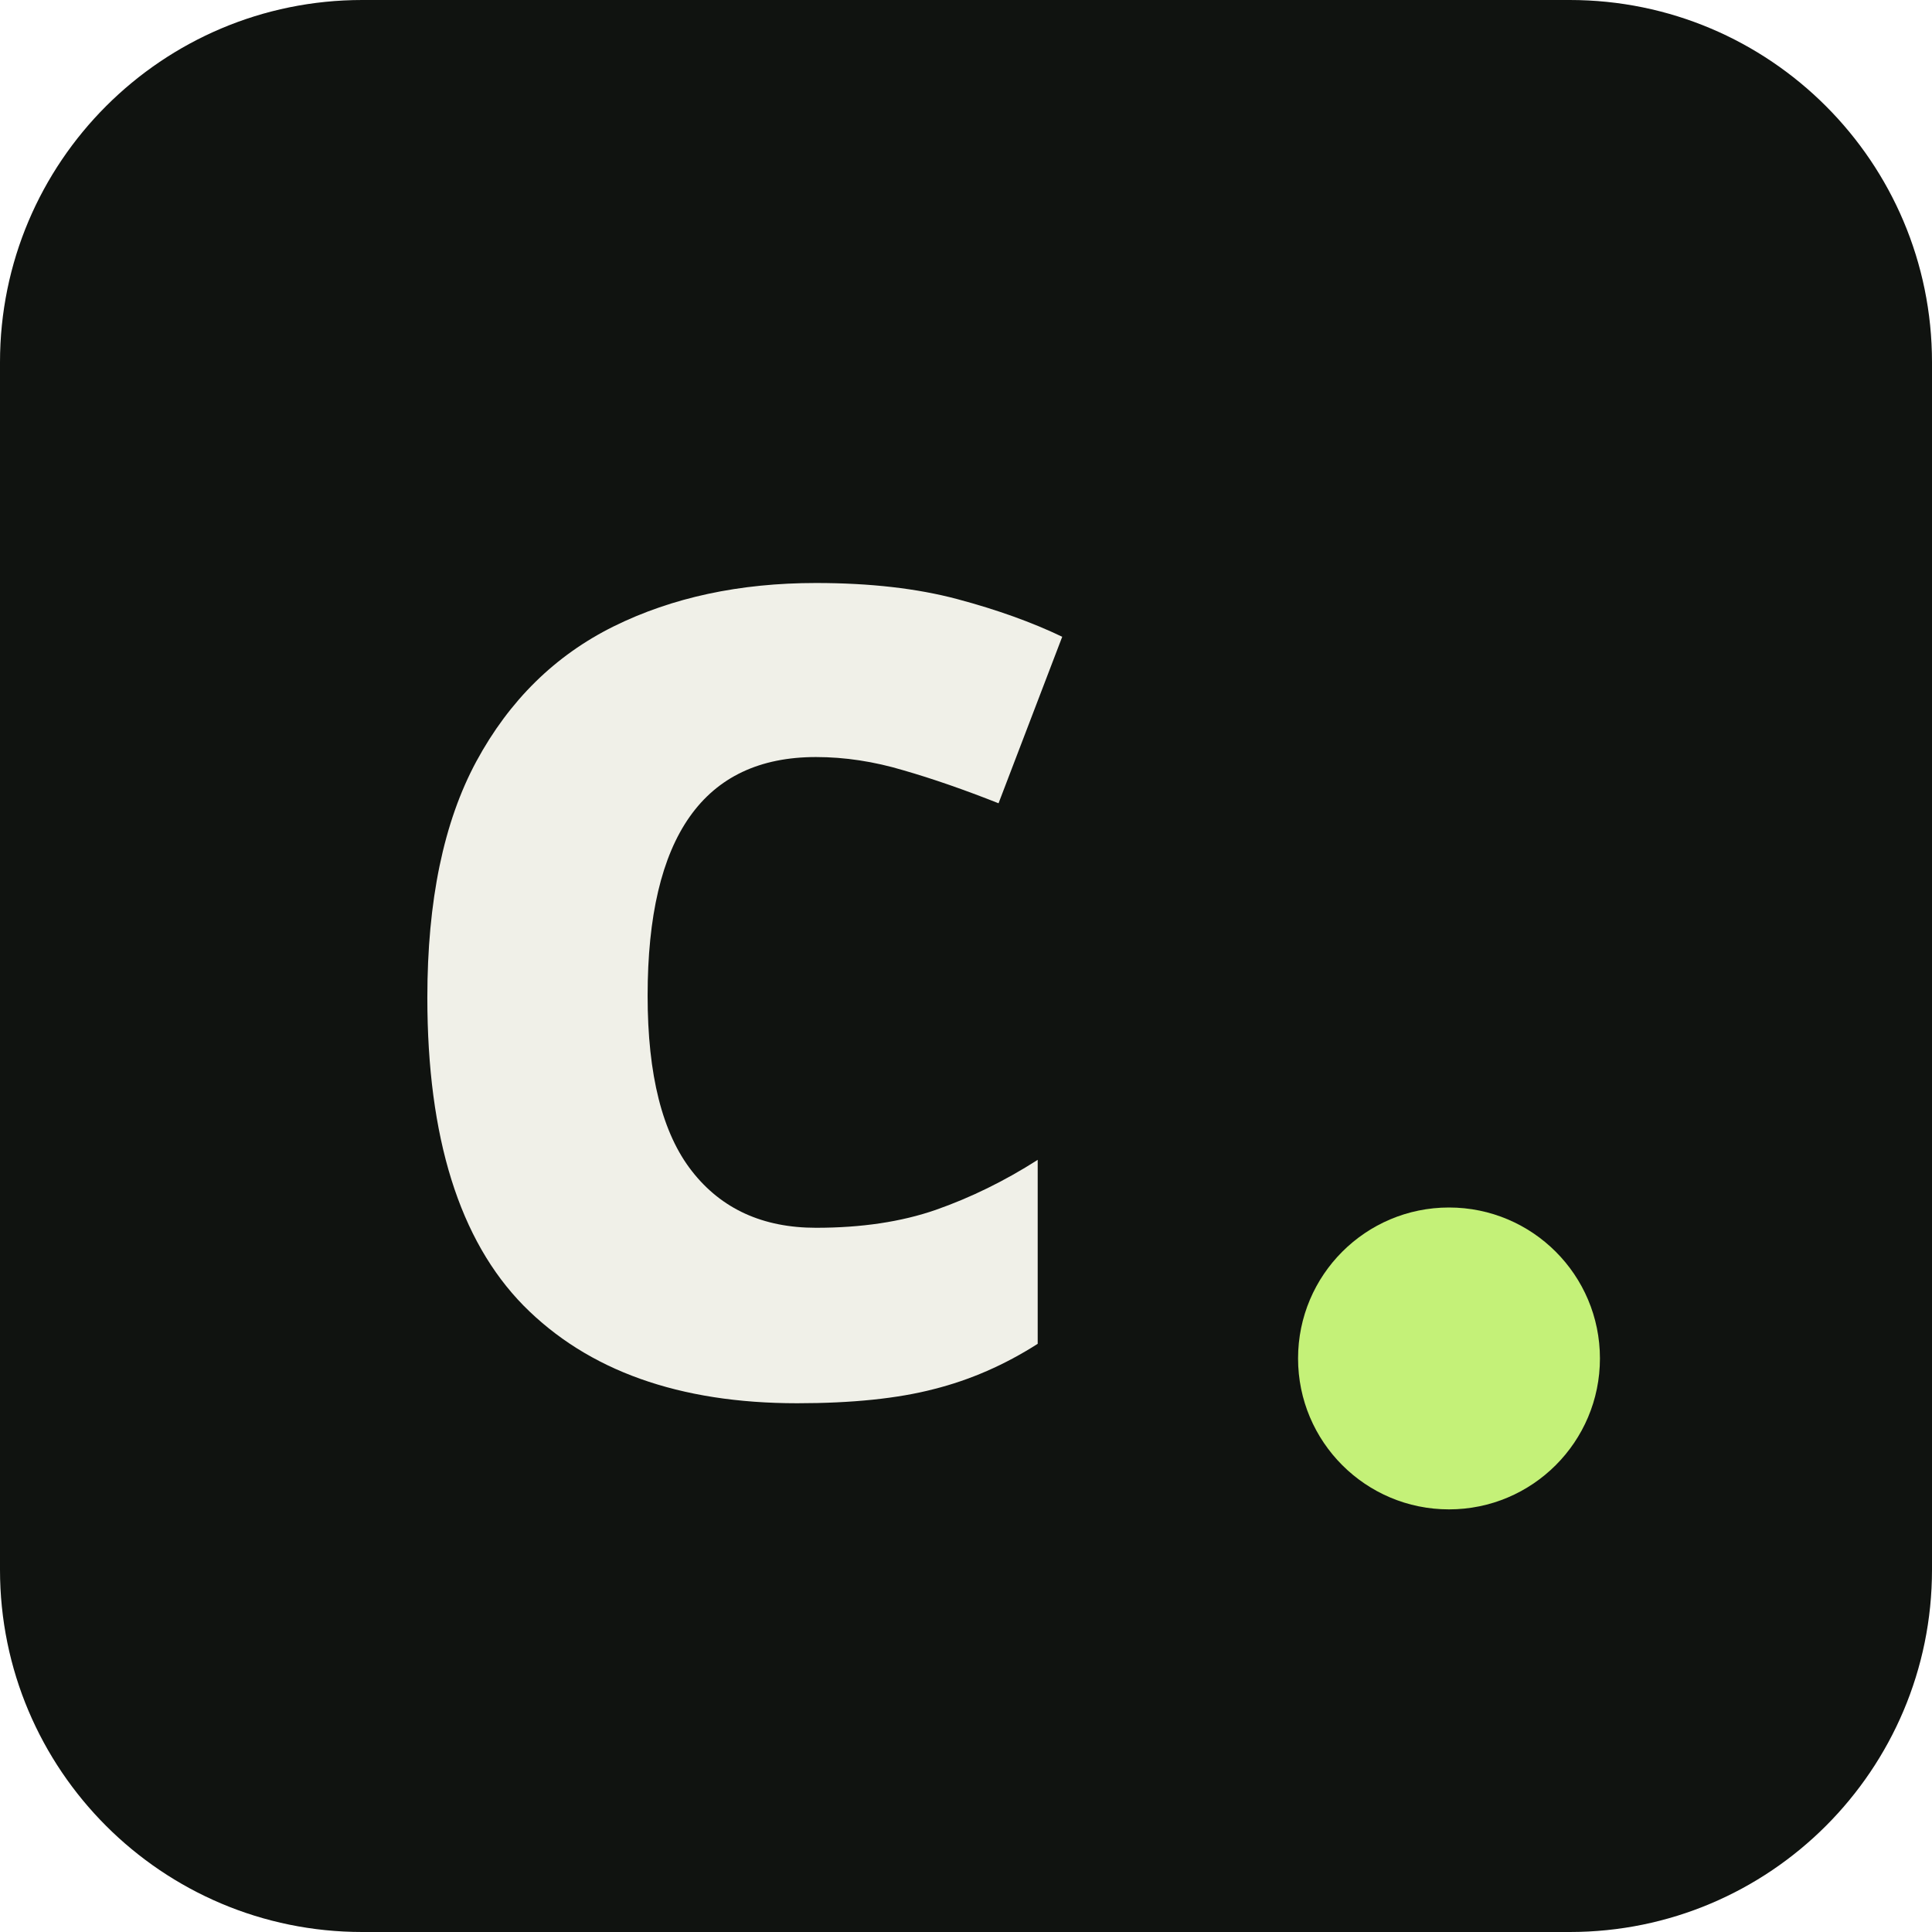
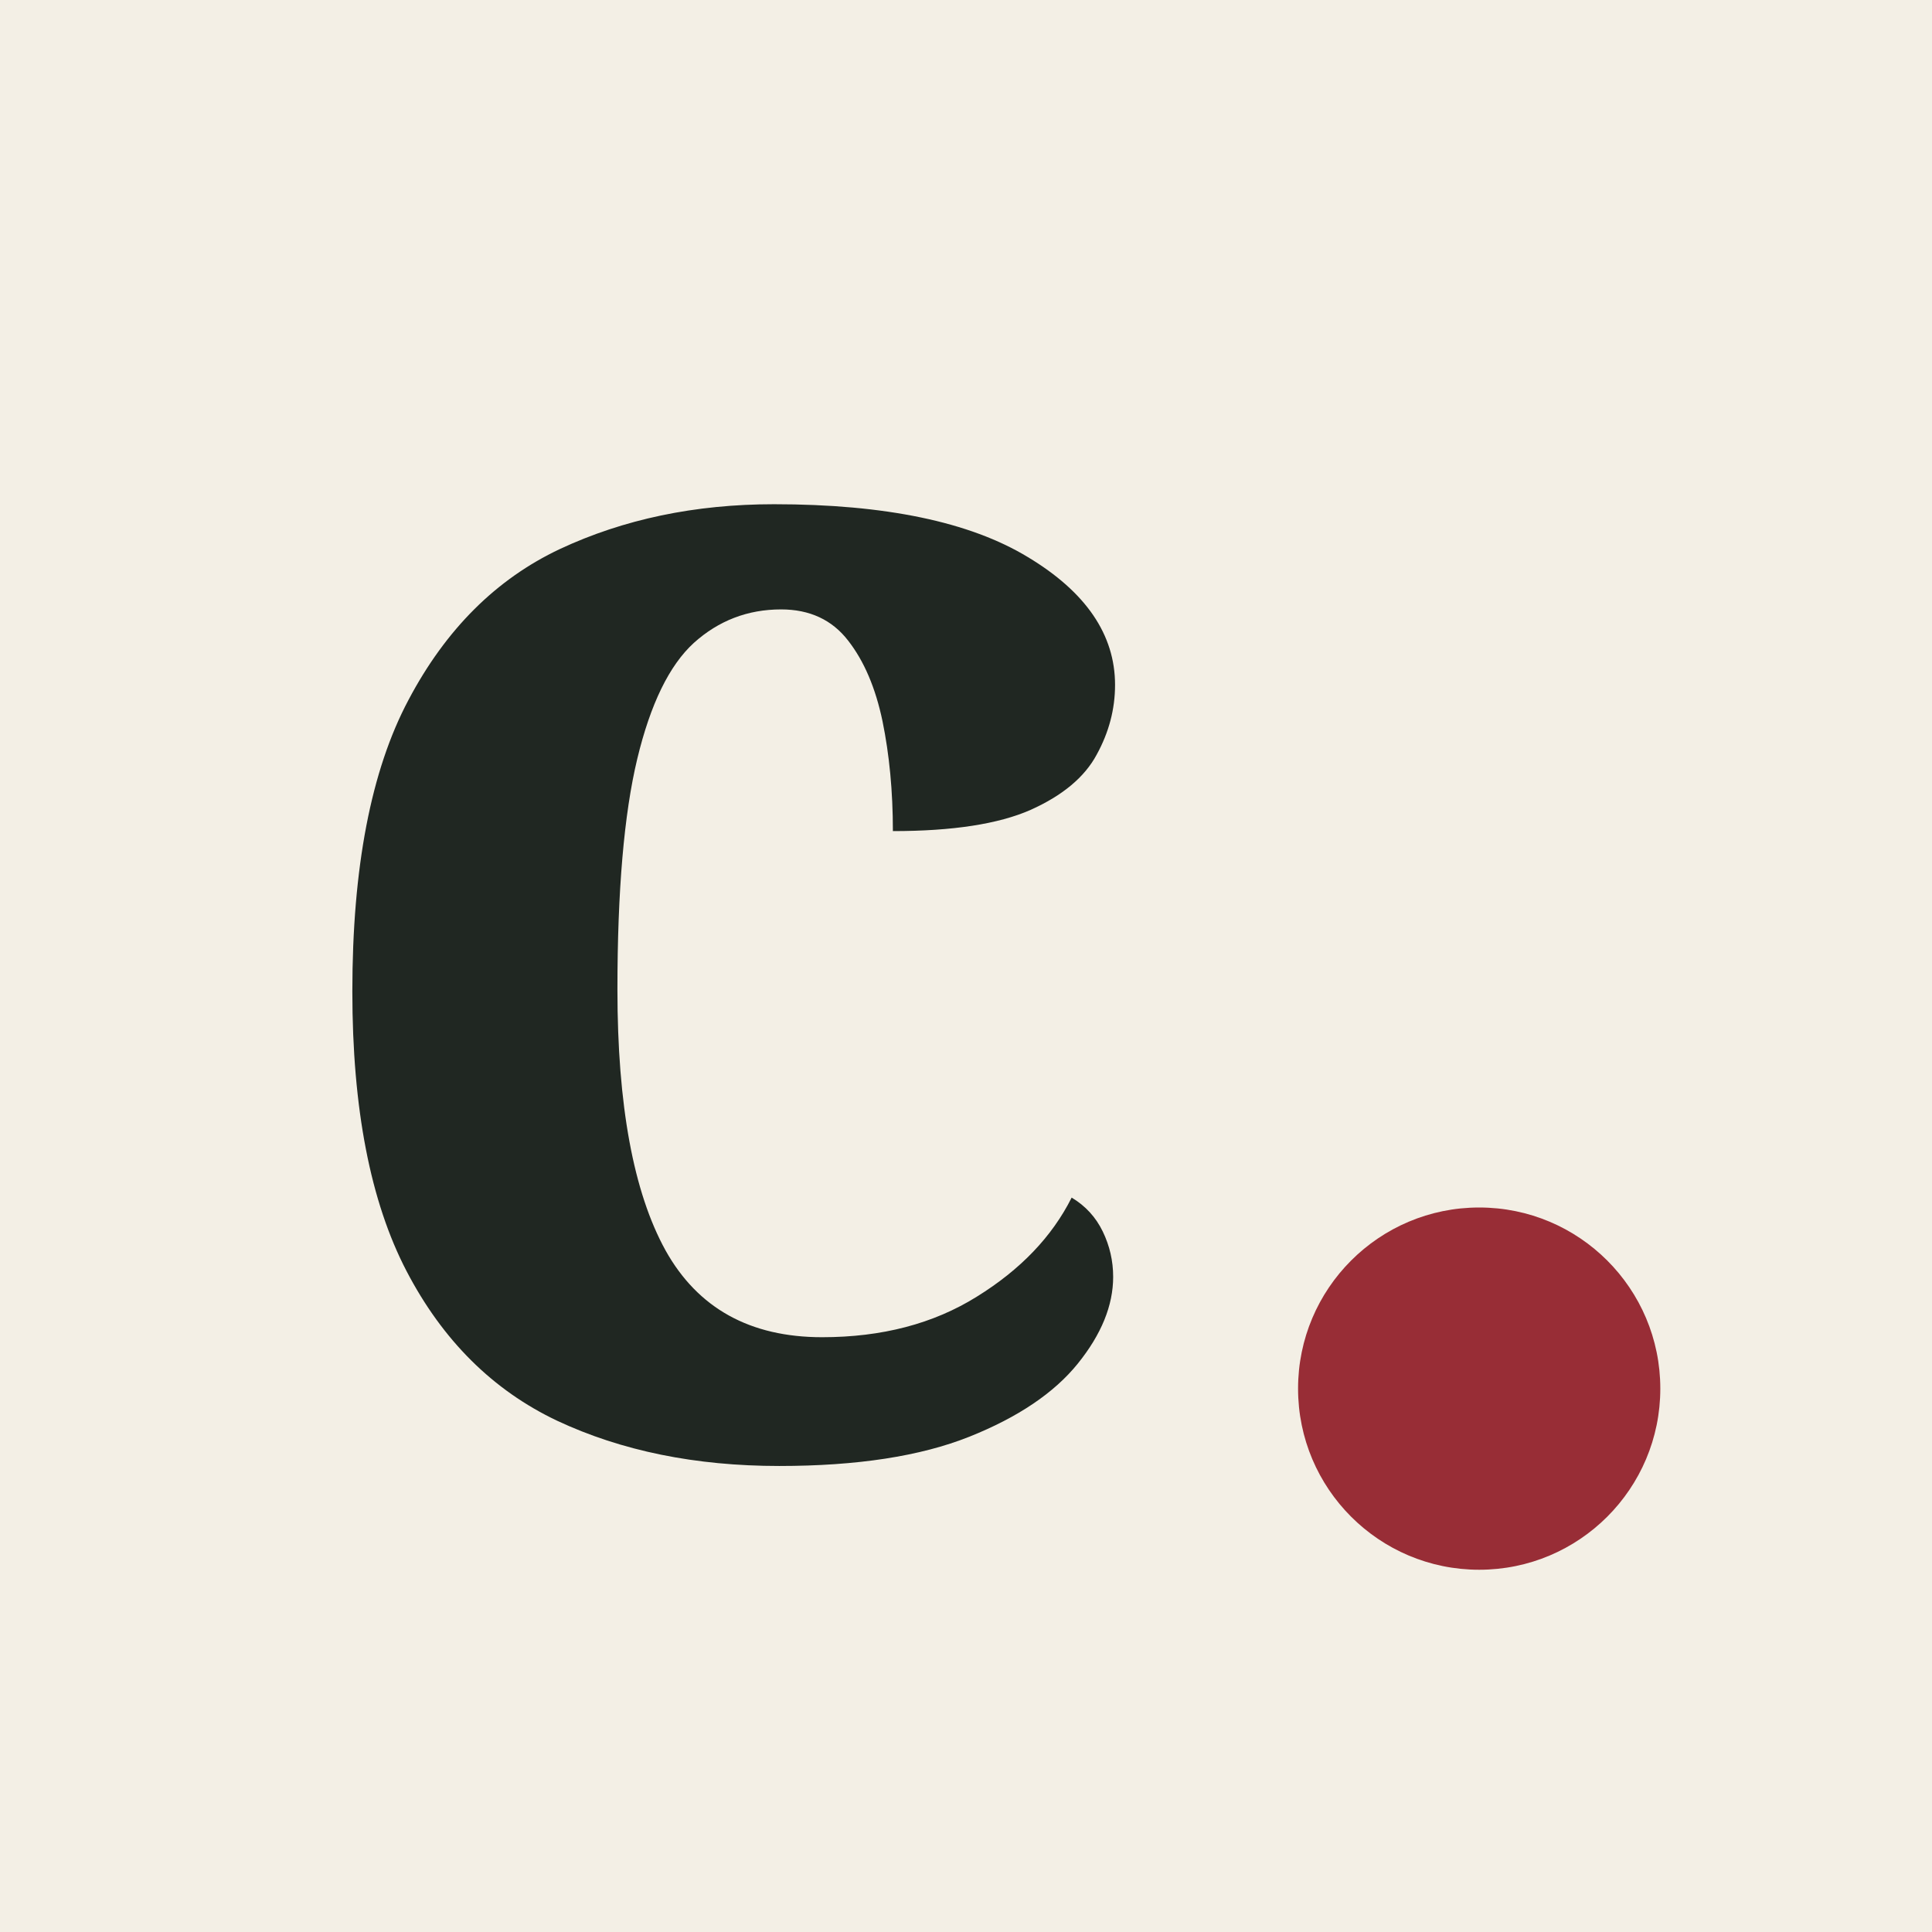
<svg xmlns="http://www.w3.org/2000/svg" viewBox="0 0 64 64">
-   <rect width="64" height="64" rx="12" fill="#101310" />
-   <text x="12" y="46" font-family="sans-serif" font-size="48" font-weight="800" fill="#f0f0e8">c</text>
-   <circle cx="48" cy="45" r="5" fill="#c4f178" />
+   <rect width="64" height="64" fill="#f3efe5" />
+   <text x="9" y="48" font-family="Georgia,serif" font-size="57" font-weight="700" fill="#202722">c</text>
+   <circle cx="49" cy="46" r="6" fill="#982d36" />
</svg>
